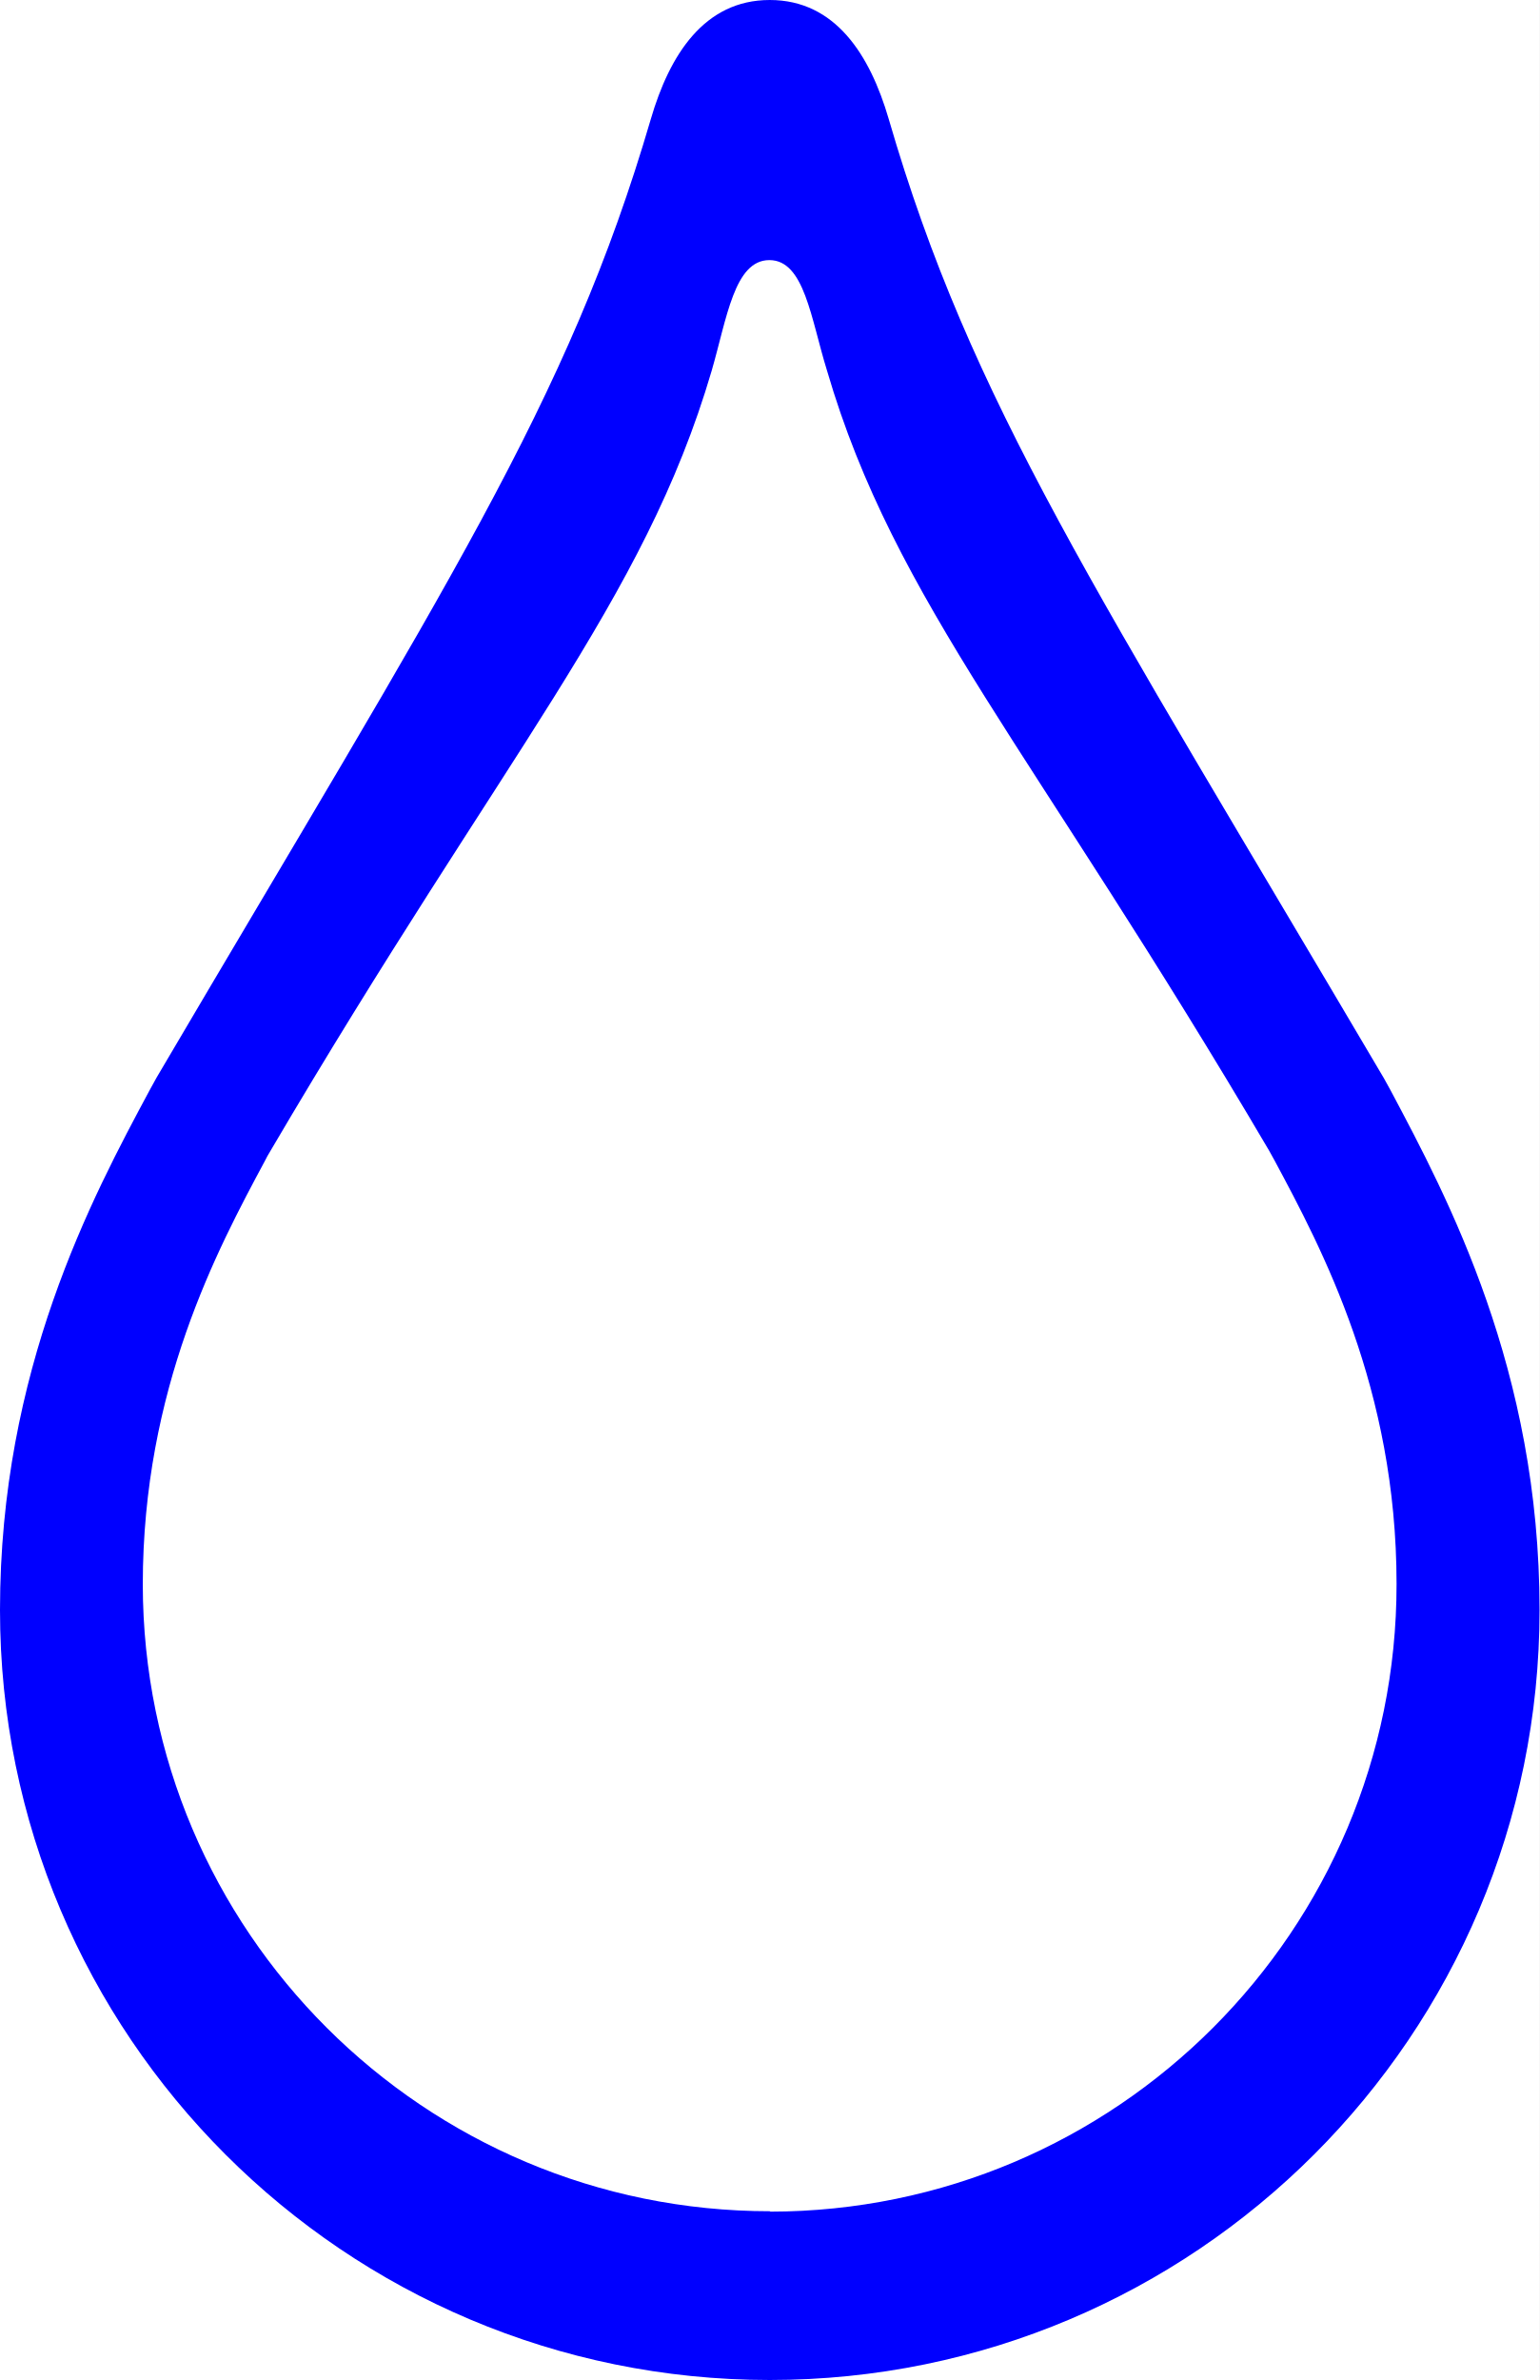
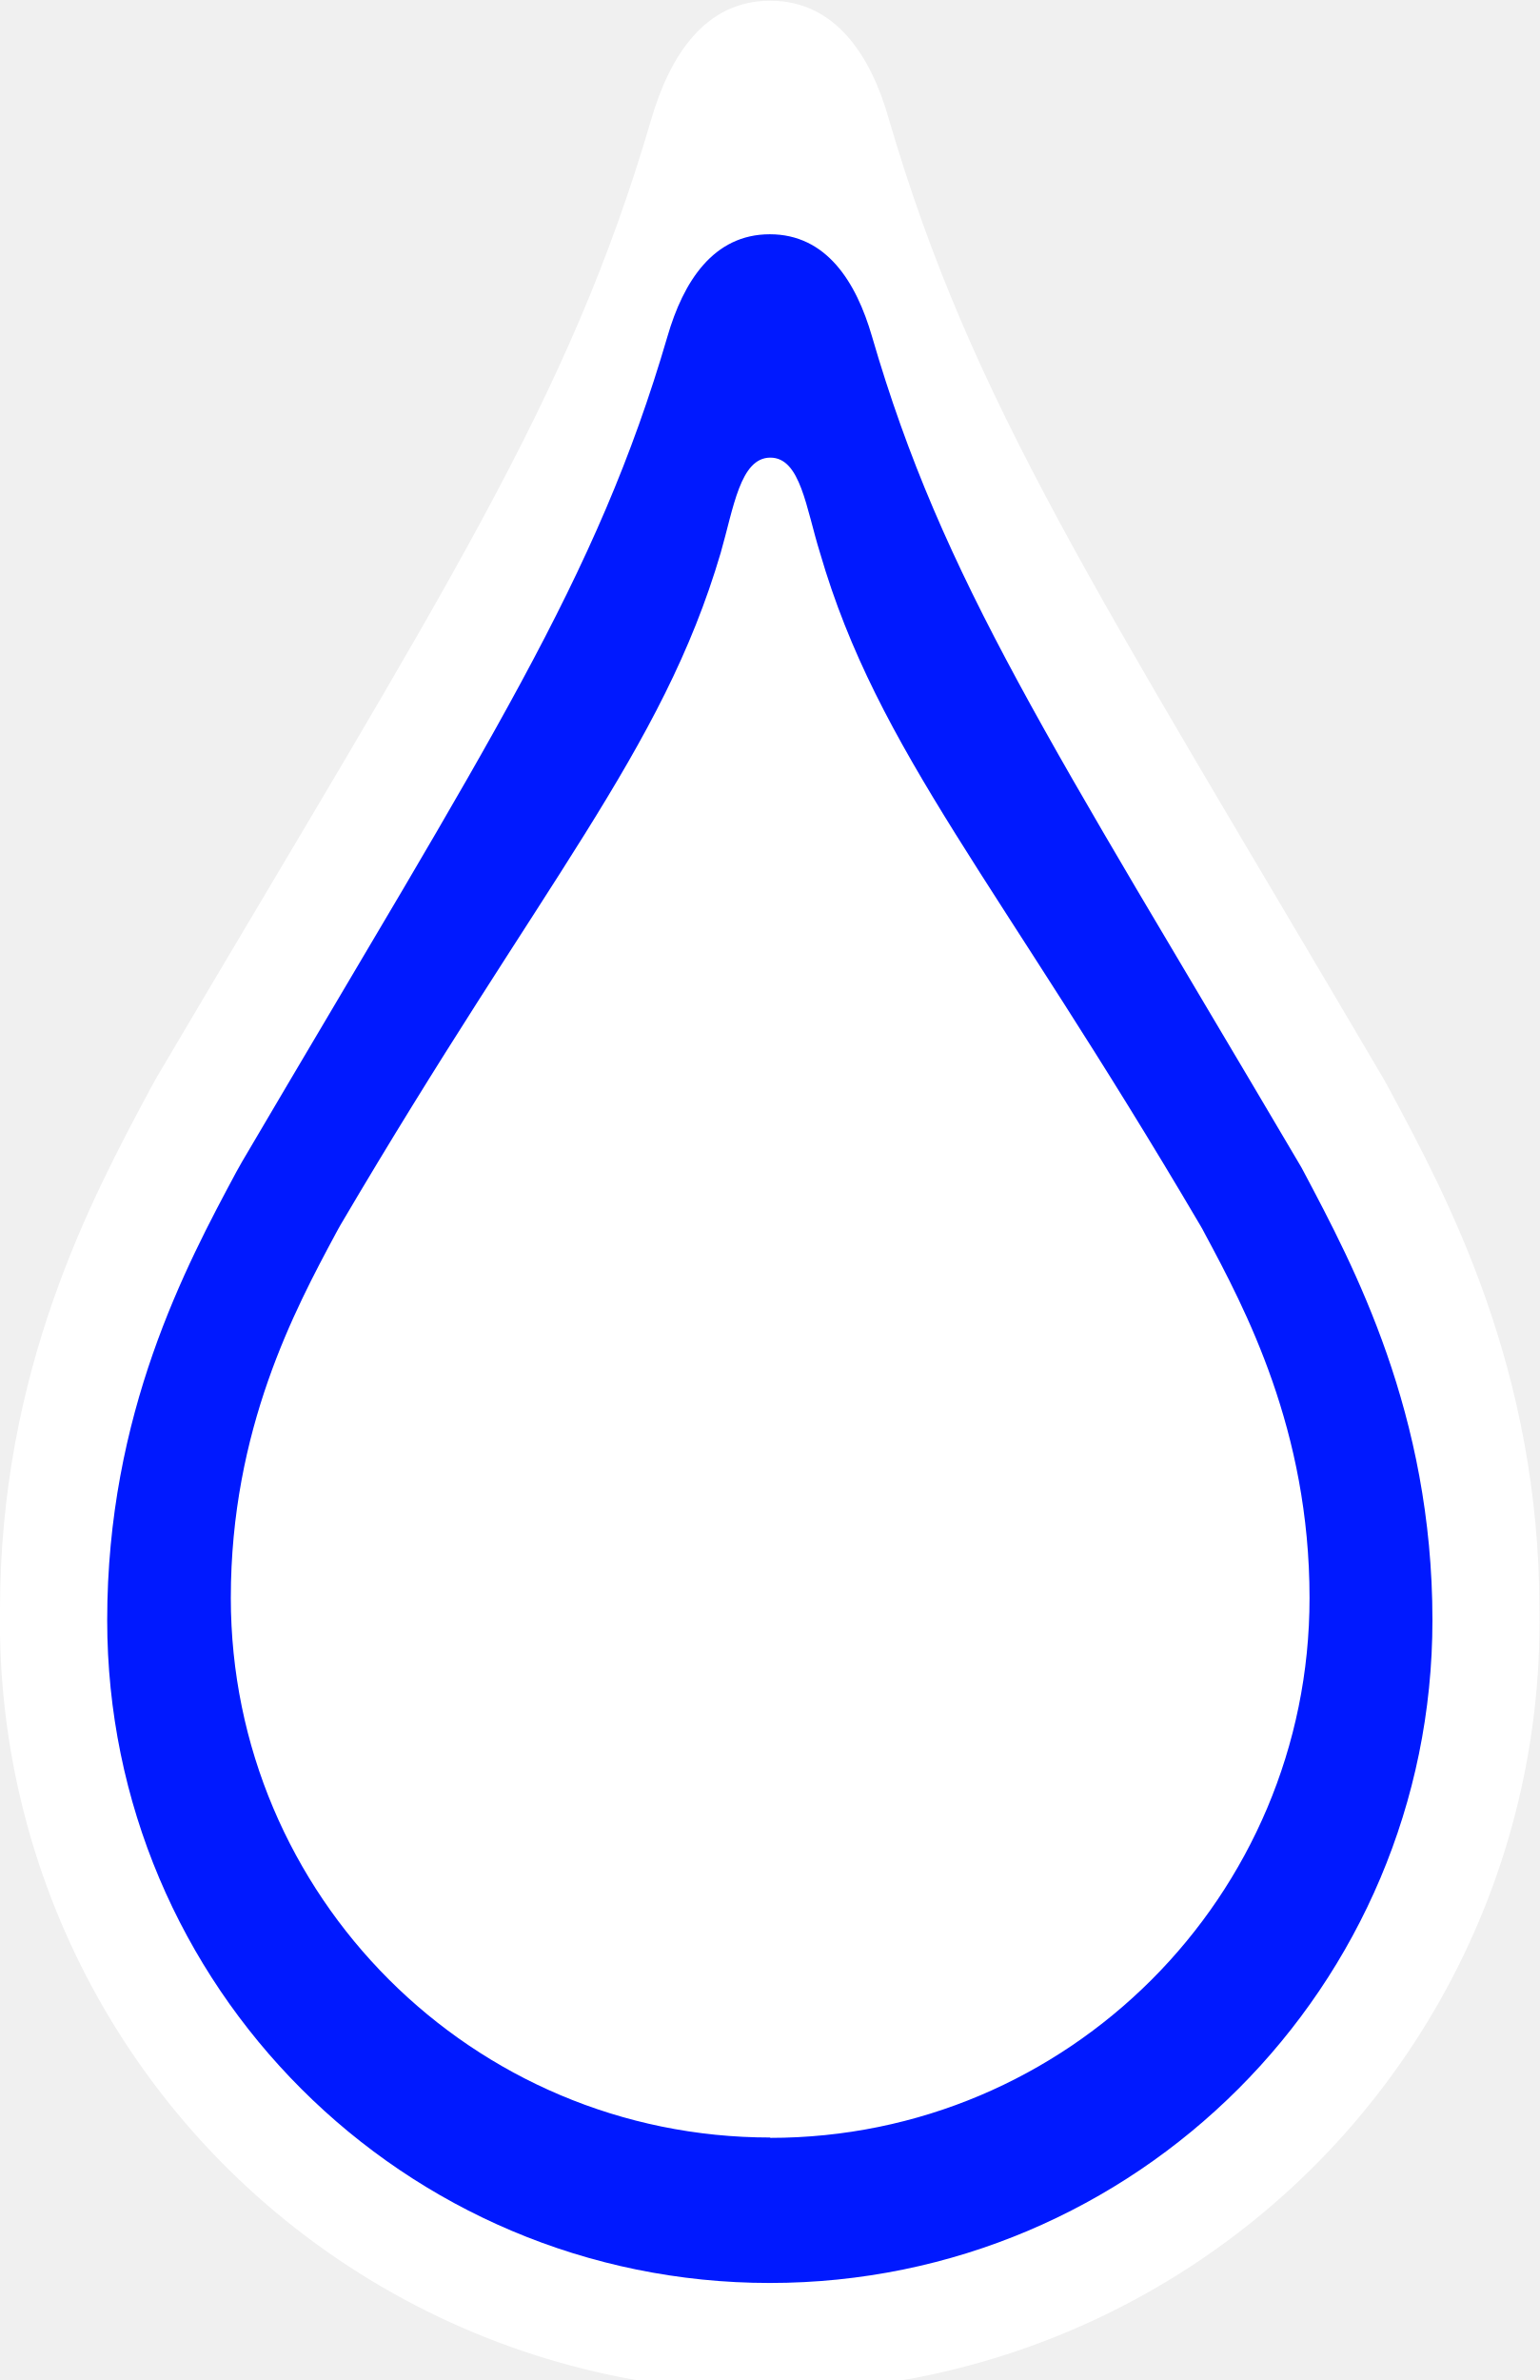
- <svg xmlns="http://www.w3.org/2000/svg" viewBox="0 0 74.18 114.65">
+ <svg xmlns="http://www.w3.org/2000/svg" viewBox="0 0 86.17 133.19">
  <defs>
-     <style>.cls-1{fill:#0000ff;}</style>
+     <style>.cls-1{fill:#fff;}.cls-2{fill:#0019ff;}</style>
  </defs>
-   <rect width="100%" height="100%" fill="white" />
  <g id="레이어_2" data-name="레이어 2">
    <g id="레이어_1-2" data-name="레이어 1">
-       <path class="cls-1" d="M67,52.52h0l0,0-.32-.58C52.7,28.23,46.8,19.41,42.82,5.73,41.92,2.65,40.25,0,37.09,0s-4.83,2.65-5.73,5.73c-4,13.68-9.88,22.5-23.81,46.17l-.32.58,0,0h0C4.41,57.73,0,66,0,77.56a37.09,37.09,0,0,0,74.18,0C74.18,66,69.77,57.73,67,52.52Zm-29.88,54A30.22,30.22,0,0,1,6.88,76.33c0-9.43,3.6-16.15,5.88-20.4h0l0,0c.08-.16.16-.31.26-.47,11.33-19.28,18-26.46,21.27-37.6.73-2.51,1.09-5.33,2.78-5.33s2,2.82,2.78,5.33C43.11,29,49.81,36.15,61.15,55.43l.26.47v0h0c2.28,4.25,5.88,11,5.88,20.4A30.22,30.22,0,0,1,37.09,106.54Z" />
+       <path class="cls-1" d="M77.79,61h0l0,0c-.12-.22-.24-.45-.37-.67-16.17-27.5-23-37.74-27.66-53.64-1-3.57-3-6.65-6.65-6.65s-5.62,3.08-6.66,6.65C31.81,22.55,25,32.79,8.77,60.29c-.13.22-.24.45-.37.67l0,0h0C5.13,67.07,0,76.65,0,90.1a43.09,43.09,0,1,0,86.17,0C86.17,76.65,81.05,67.07,77.79,61Z" />
+       <path class="cls-2" d="M73,65.62h0l0,0c-.1-.19-.2-.38-.32-.57C58.7,41.33,52.79,32.51,48.81,18.83c-.89-3.07-2.56-5.72-5.72-5.72s-4.84,2.65-5.73,5.72c-4,13.68-9.89,22.5-23.81,46.18l-.32.57,0,0h0C10.41,70.84,6,79.09,6,90.67a37.09,37.09,0,0,0,74.18,0C80.18,79.09,75.76,70.84,73,65.62Zm-29.87,54a30.2,30.2,0,0,1-30.21-30.2c0-9.44,3.6-16.15,5.88-20.4h0l0,0c.09-.16.17-.32.26-.47,11.34-19.28,18-26.47,21.28-37.61.72-2.5,1.09-5.33,2.78-5.33s2,2.83,2.78,5.33c3.24,11.14,9.93,18.33,21.27,37.61.09.15.18.31.26.47l0,0h0c2.28,4.25,5.87,11,5.87,20.4A30.2,30.2,0,0,1,43.09,119.64Z" />
    </g>
  </g>
</svg>
